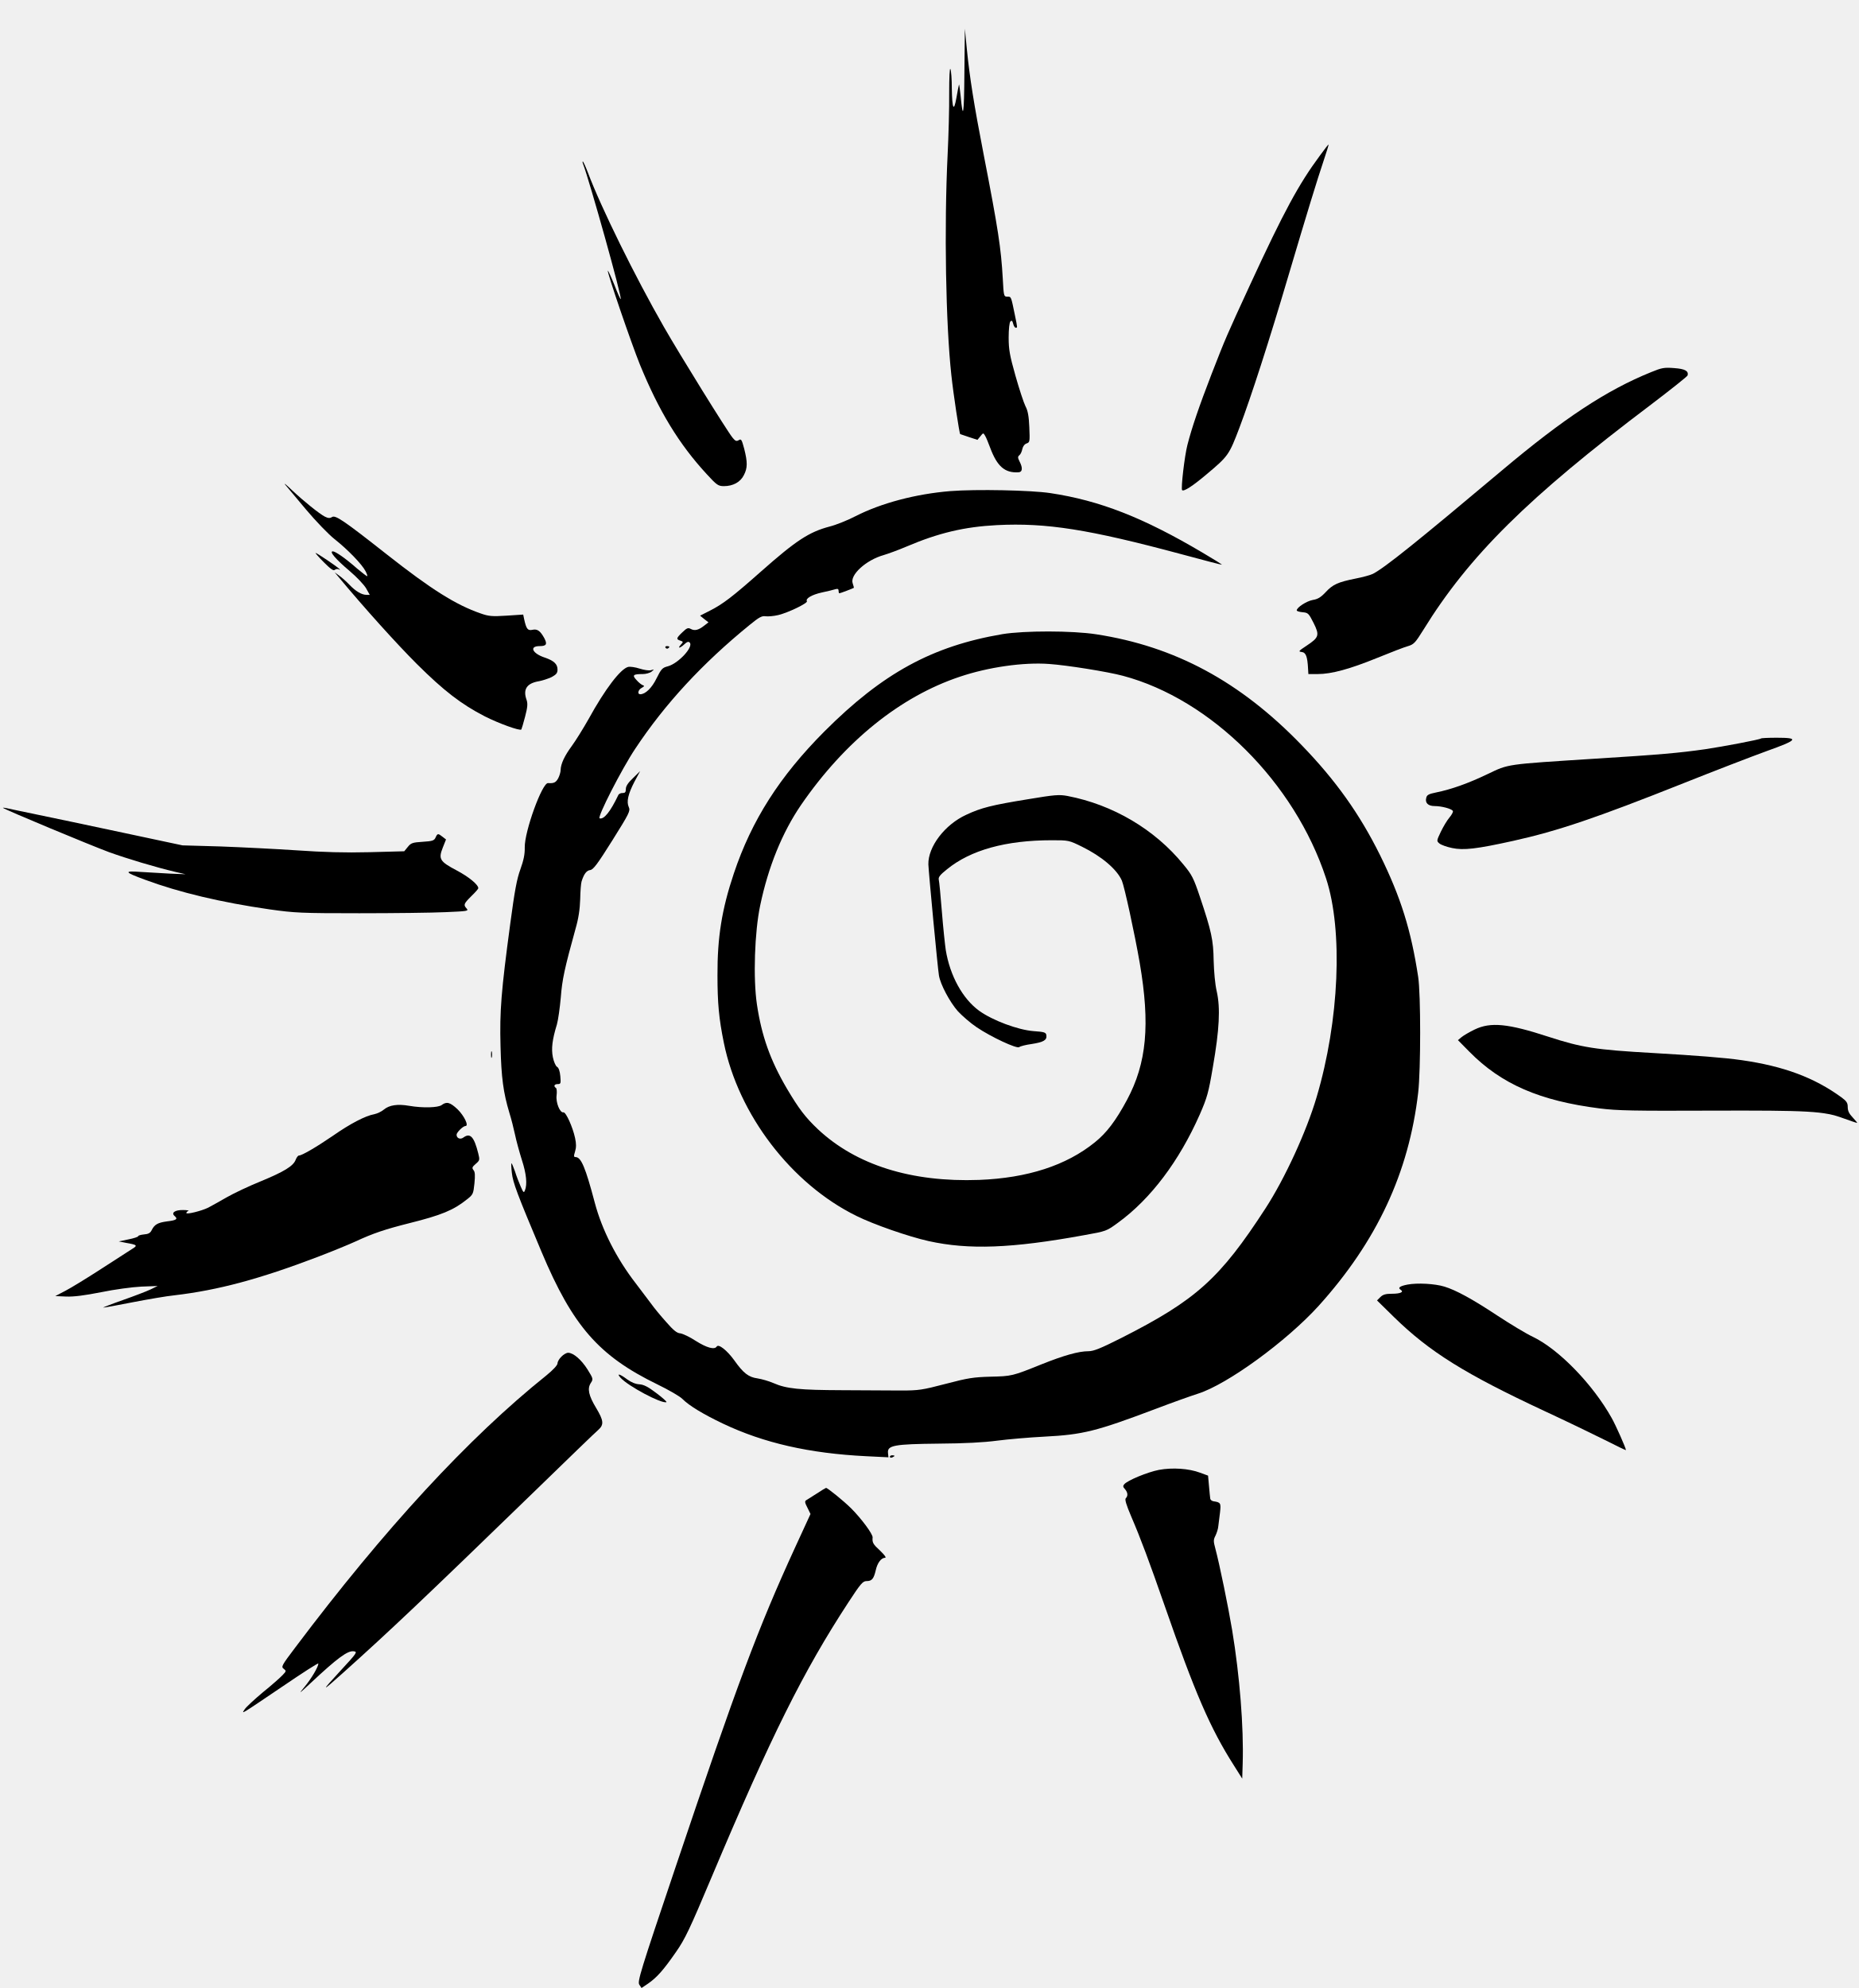
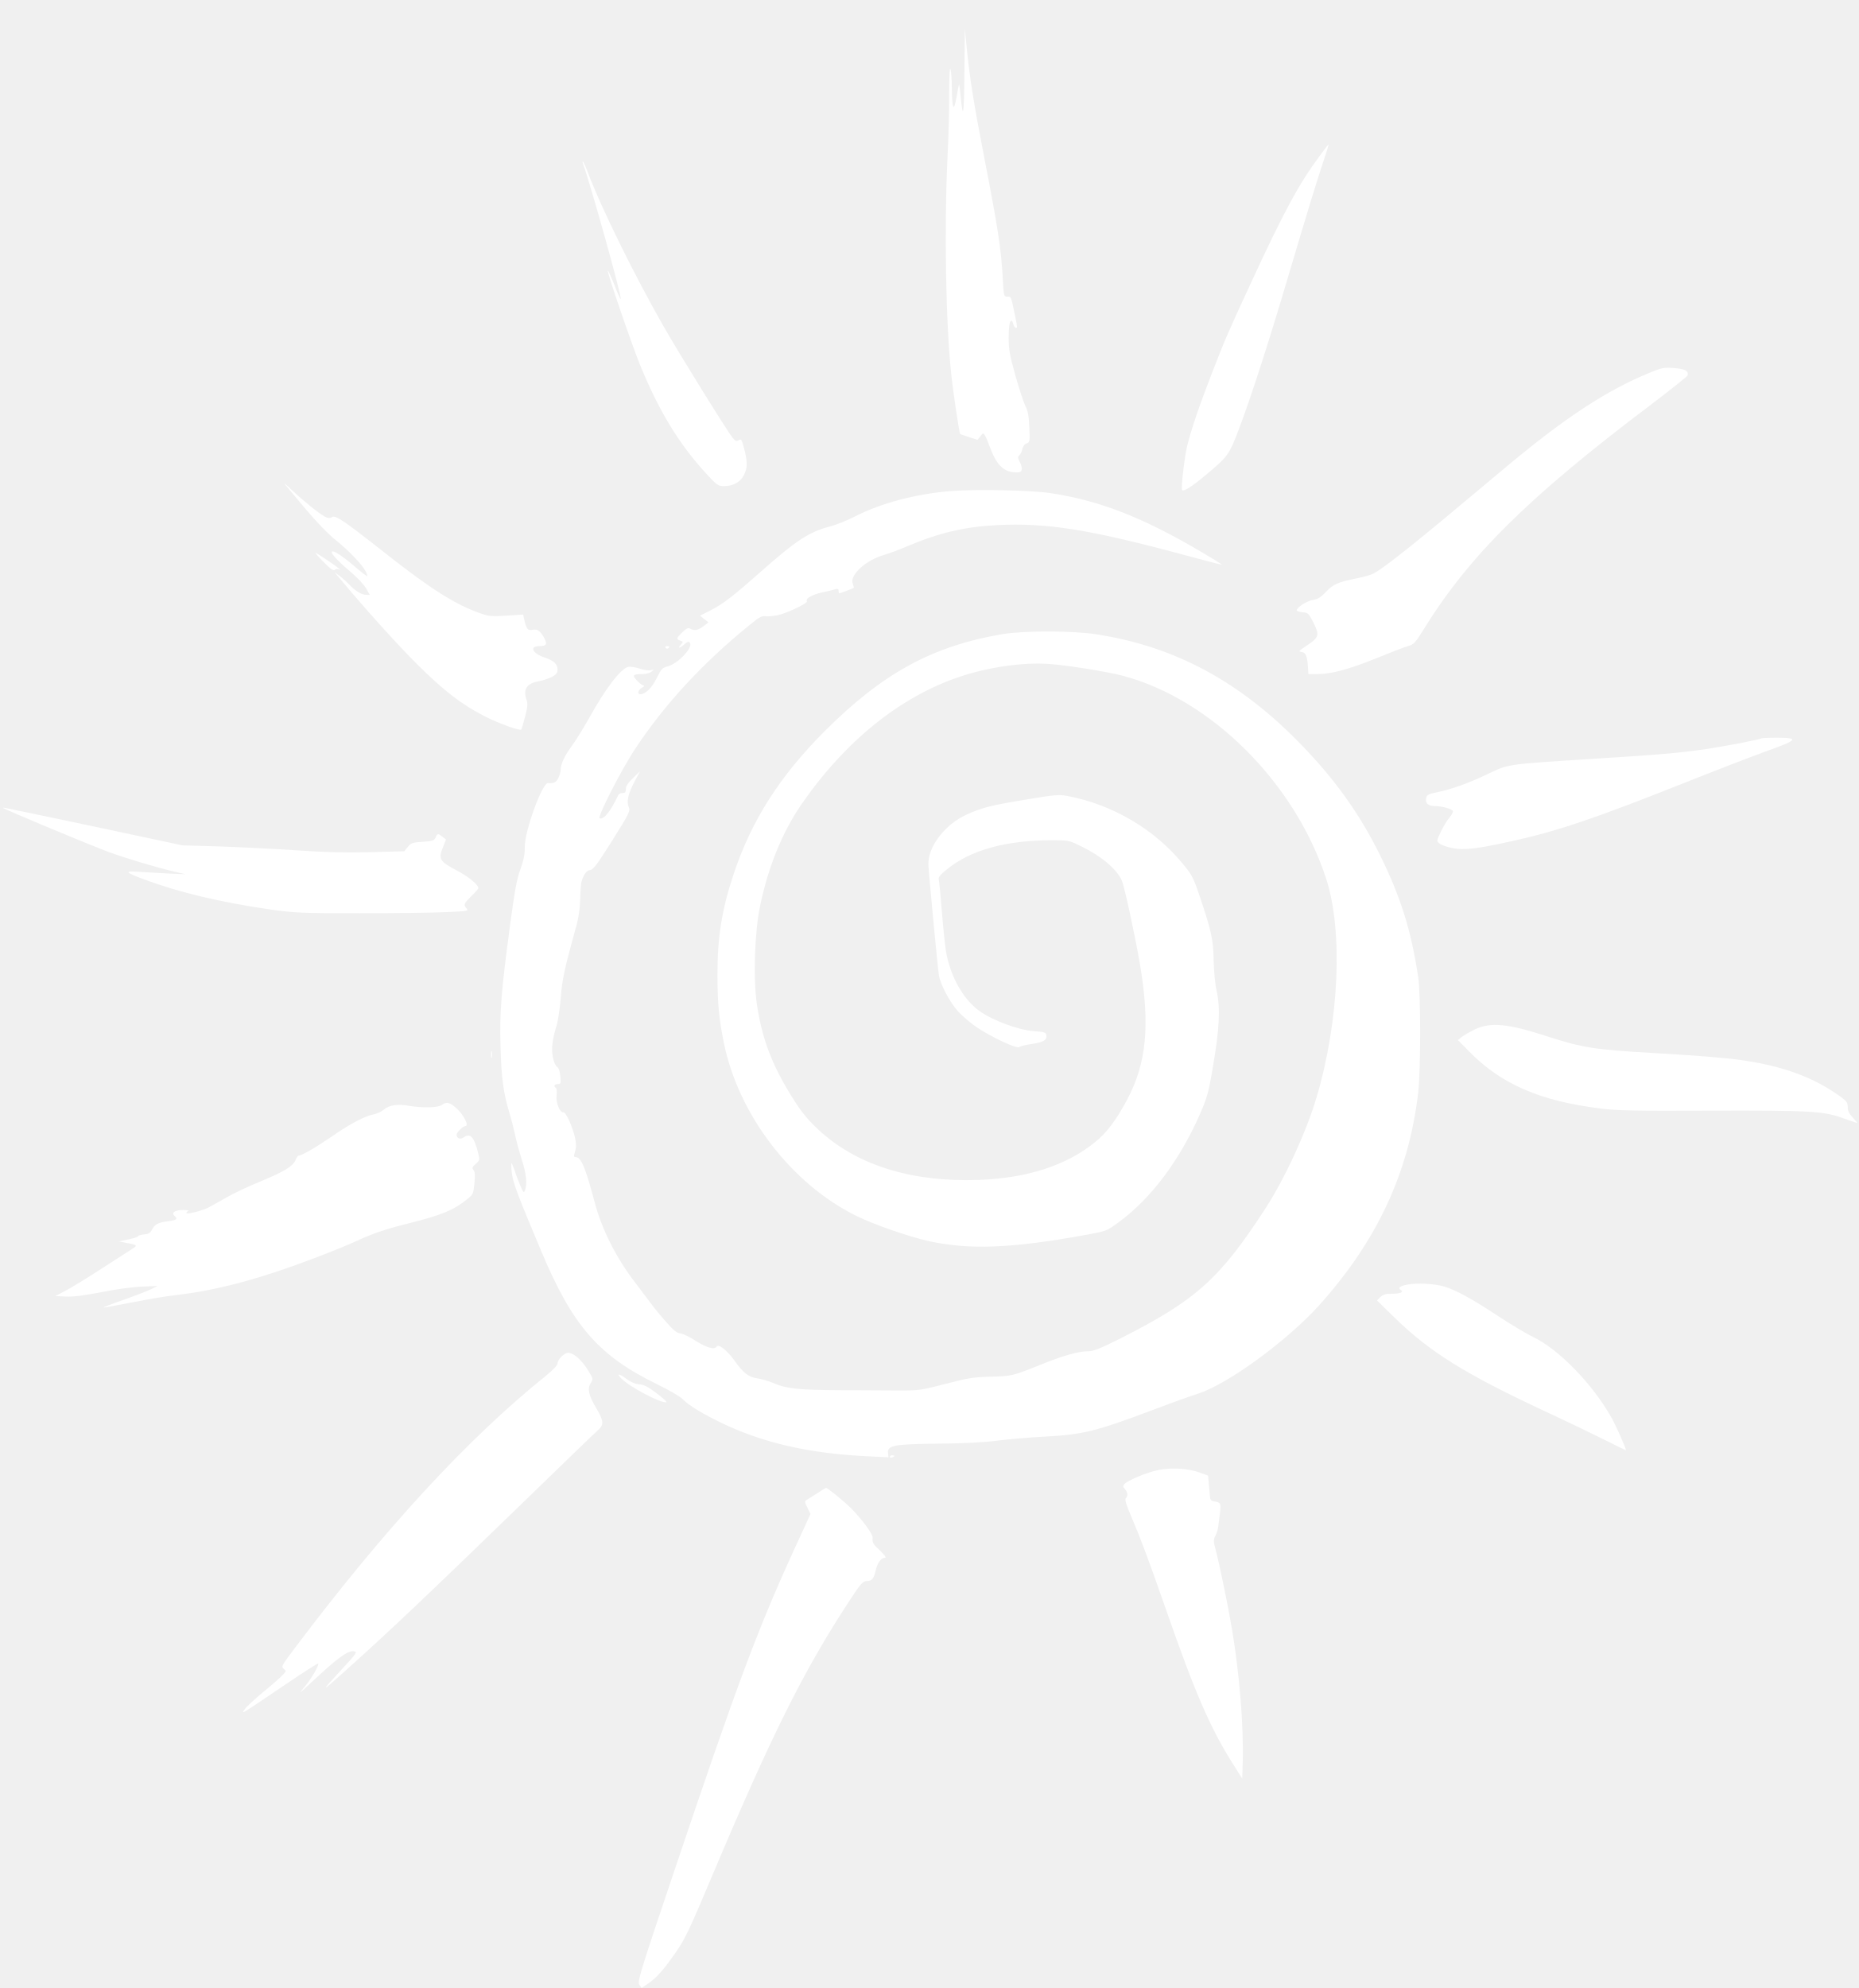
<svg xmlns="http://www.w3.org/2000/svg" version="1.0" width="1197pt" height="1280pt" viewBox="0 0 1197 1280" preserveAspectRatio="xMidYMid meet">
-   <g transform="translate(0,1280) scale(0.1,-0.1)" fill="#000000" stroke="none">
+   <g transform="translate(0,1280) scale(0.1,-0.1)" fill="#FFFFFF" stroke="none">
    <path d="M6210 12330 c-2 -275 -9 -312 -25 -142 -4 42 -9 73 -10 67 -2 -5 -9 -43 -16 -83 -17 -97 -28 -74 -30 58 0 58 -4 114 -9 125 -5 12 -8 -52 -8 -155 1 -96 -4 -274 -10 -395 -23 -471 -12 -1092 24 -1420 13 -123 52 -379 57 -380 1 0 27 -9 56 -19 l55 -18 19 23 c18 23 19 23 30 4 7 -11 21 -46 33 -78 45 -120 94 -163 182 -158 26 1 29 28 7 70 -12 24 -12 31 -1 40 8 6 16 24 19 40 4 18 15 32 28 36 20 7 21 12 17 104 -3 71 -9 106 -25 136 -11 22 -40 110 -64 195 -37 131 -44 169 -44 247 0 55 5 97 11 103 9 9 13 5 18 -14 3 -14 11 -26 16 -26 12 0 13 -5 -5 82 -25 121 -23 118 -49 118 -22 0 -23 3 -29 118 -11 194 -30 319 -122 792 -64 329 -91 502 -109 681 l-13 134 -3 -285z" />
    <path d="M8499 11798 c-135 -182 -231 -358 -450 -833 -150 -325 -157 -341 -248 -575 -80 -207 -127 -345 -155 -455 -18 -69 -43 -282 -34 -291 11 -10 66 25 155 100 143 120 147 126 214 302 75 199 190 554 314 974 124 418 186 620 229 748 19 56 33 102 31 102 -2 0 -27 -32 -56 -72z" />
    <path d="M3755 11743 c42 -110 252 -860 242 -869 -2 -2 -21 39 -41 92 -21 52 -40 93 -42 91 -7 -6 150 -464 206 -603 123 -301 252 -513 430 -706 66 -72 75 -78 112 -78 58 0 106 26 128 71 24 46 24 83 2 170 -16 59 -19 65 -35 55 -15 -9 -22 -6 -40 16 -37 46 -339 533 -442 713 -184 321 -405 769 -489 993 -15 39 -30 72 -33 72 -3 0 -2 -8 2 -17z" />
    <path d="M10632 10404 c-287 -116 -563 -298 -962 -634 -539 -453 -752 -625 -830 -665 -14 -7 -63 -21 -110 -30 -115 -23 -148 -38 -195 -89 -30 -32 -50 -44 -82 -49 -39 -7 -103 -48 -103 -67 0 -5 17 -10 38 -12 35 -3 39 -7 70 -68 40 -80 36 -94 -44 -147 -53 -35 -55 -38 -32 -41 27 -3 37 -29 41 -109 l2 -33 60 0 c89 0 206 32 383 104 86 35 176 70 199 76 37 11 47 22 98 104 295 478 674 853 1465 1450 129 98 236 183 237 189 7 29 -17 42 -87 47 -64 5 -80 2 -148 -26z" />
    <path d="M1836 9680 c12 -14 72 -86 134 -160 63 -75 144 -159 184 -191 85 -67 177 -162 200 -207 9 -18 14 -32 10 -32 -3 0 -32 22 -63 48 -76 67 -141 112 -158 112 -25 0 20 -52 109 -127 46 -39 93 -89 106 -112 l23 -41 -21 0 c-31 0 -70 23 -110 65 -19 20 -48 46 -65 58 l-30 22 25 -30 c168 -202 374 -430 504 -560 174 -173 286 -259 437 -337 91 -46 226 -95 236 -85 2 3 13 40 24 82 16 61 18 84 10 108 -25 69 1 108 80 121 22 4 58 16 80 26 31 17 39 26 39 49 0 35 -23 57 -82 77 -81 27 -102 74 -33 74 43 0 50 12 31 49 -26 48 -45 63 -77 56 -31 -7 -40 5 -54 69 l-6 29 -107 -7 c-93 -6 -115 -4 -166 14 -160 55 -319 155 -606 381 -277 218 -330 254 -352 240 -14 -9 -25 -8 -47 3 -37 20 -132 96 -211 170 -35 34 -55 50 -44 36z" />
    <path d="M6120 9638 c-222 -18 -445 -77 -610 -161 -52 -27 -127 -57 -167 -67 -133 -35 -217 -90 -443 -290 -182 -161 -244 -209 -329 -252 l-63 -32 27 -22 27 -21 -27 -21 c-37 -29 -61 -35 -86 -22 -18 10 -26 7 -55 -21 -40 -38 -41 -45 -13 -54 19 -6 20 -8 3 -26 -24 -26 -6 -24 23 3 17 16 26 19 34 11 27 -27 -72 -134 -140 -153 -36 -9 -43 -17 -73 -77 -30 -62 -72 -103 -105 -103 -21 0 -14 29 9 41 18 10 19 13 8 17 -8 2 -27 17 -41 33 -30 32 -23 39 40 39 20 0 46 7 57 16 18 15 18 15 -4 9 -12 -4 -45 1 -73 10 -27 9 -61 14 -74 11 -49 -12 -149 -143 -254 -334 -35 -62 -84 -141 -109 -175 -47 -64 -71 -115 -72 -155 0 -13 -7 -36 -15 -52 -15 -28 -28 -35 -66 -32 -38 3 -152 -312 -150 -414 1 -44 -7 -82 -28 -141 -23 -62 -37 -139 -65 -348 -59 -439 -69 -565 -63 -790 5 -204 18 -300 57 -430 12 -38 28 -101 36 -139 8 -39 28 -112 44 -163 30 -92 36 -159 20 -198 -7 -17 -10 -14 -27 25 -11 25 -28 69 -37 98 -10 28 -20 52 -22 52 -3 0 -2 -28 2 -62 7 -63 34 -135 191 -508 201 -478 369 -670 745 -853 74 -36 147 -78 163 -95 43 -43 134 -98 260 -158 263 -125 557 -192 923 -210 l143 -7 -3 28 c-5 49 39 57 327 60 167 1 292 8 375 19 69 9 206 21 305 26 250 13 333 34 720 180 105 40 226 83 270 97 189 60 569 337 776 565 375 416 581 857 641 1373 17 148 17 634 0 745 -46 302 -112 513 -246 785 -131 264 -285 481 -505 708 -395 409 -815 635 -1322 713 -154 24 -464 24 -604 1 -452 -77 -771 -251 -1146 -626 -288 -289 -469 -572 -584 -916 -77 -230 -106 -410 -105 -655 0 -177 9 -277 41 -434 94 -463 435 -909 854 -1115 111 -55 335 -133 465 -162 258 -57 534 -47 1000 38 145 26 145 26 220 81 210 153 393 396 526 697 47 108 56 139 84 305 42 241 49 380 25 486 -11 47 -18 127 -20 199 -2 133 -14 189 -89 412 -40 119 -51 141 -106 207 -184 226 -454 385 -746 441 -54 10 -81 8 -255 -21 -234 -38 -301 -55 -397 -100 -138 -63 -247 -206 -244 -320 2 -52 60 -668 68 -714 9 -58 70 -172 122 -231 28 -30 82 -77 121 -103 95 -64 259 -140 274 -128 7 6 43 15 80 20 77 12 99 25 95 56 -3 19 -12 22 -83 27 -101 8 -264 69 -350 131 -107 78 -188 226 -215 391 -5 34 -17 145 -25 247 -8 102 -17 194 -20 206 -4 16 9 32 53 67 152 124 379 187 675 187 108 0 110 0 195 -42 126 -62 224 -145 256 -218 16 -37 82 -339 115 -530 68 -397 45 -645 -82 -882 -72 -134 -131 -212 -207 -273 -184 -149 -434 -230 -745 -242 -437 -16 -793 96 -1039 327 -81 77 -122 131 -199 261 -107 182 -163 340 -193 542 -25 168 -15 467 21 637 52 249 142 470 263 647 282 410 639 698 1023 826 184 62 410 94 574 82 116 -8 378 -50 475 -76 569 -151 1107 -688 1309 -1305 110 -336 85 -917 -61 -1408 -65 -221 -205 -525 -329 -716 -294 -453 -447 -591 -931 -836 -131 -66 -176 -84 -209 -84 -64 0 -159 -27 -304 -85 -186 -75 -191 -76 -327 -79 -108 -3 -144 -8 -288 -46 -153 -40 -174 -43 -290 -43 -69 0 -239 1 -377 2 -274 1 -359 9 -443 46 -30 13 -76 26 -102 30 -58 8 -91 33 -151 118 -46 63 -100 106 -112 87 -14 -22 -64 -8 -134 36 -39 26 -85 47 -100 49 -22 1 -45 20 -92 74 -35 39 -78 91 -94 114 -17 23 -63 84 -102 135 -123 159 -217 344 -263 518 -60 227 -88 294 -124 294 -12 0 -12 7 -3 36 8 26 8 50 0 87 -15 70 -59 168 -75 165 -22 -5 -50 63 -44 109 3 23 1 45 -4 48 -17 11 -11 25 11 25 20 0 21 4 17 51 -3 33 -11 55 -21 60 -9 5 -21 33 -27 62 -11 55 -4 113 26 211 8 28 19 106 25 173 9 117 24 186 95 443 19 65 28 125 30 190 1 52 5 104 9 115 15 48 32 70 55 73 20 2 47 38 143 191 109 174 117 190 106 214 -16 35 -5 84 37 165 l36 67 -46 -45 c-32 -30 -46 -52 -46 -70 0 -21 -5 -26 -21 -26 -12 1 -25 -6 -28 -14 -50 -105 -92 -158 -120 -149 -17 6 143 319 230 449 191 288 432 549 737 797 60 49 78 59 102 55 16 -2 53 1 82 8 63 15 191 77 184 89 -11 17 32 42 95 56 35 7 74 17 87 21 16 5 22 2 22 -10 0 -9 2 -16 5 -16 5 0 87 31 93 35 1 1 -2 14 -7 28 -21 54 85 151 199 183 30 9 96 33 145 54 209 89 374 128 585 139 319 16 591 -27 1190 -188 140 -38 256 -68 258 -67 1 2 -55 37 -125 78 -382 226 -661 335 -979 383 -125 19 -479 26 -644 13z" />
    <path d="M2085 9180 c44 -44 62 -57 71 -49 7 6 19 7 26 3 9 -4 10 -4 3 3 -16 16 -145 103 -153 103 -3 0 20 -27 53 -60z" />
    <path d="M4285 8630 c4 -6 11 -8 16 -5 14 9 11 15 -7 15 -8 0 -12 -5 -9 -10z" />
    <path d="M11339 8045 c-7 -7 -244 -52 -359 -69 -169 -24 -291 -35 -710 -61 -577 -37 -553 -33 -691 -99 -123 -59 -232 -98 -330 -118 -49 -10 -61 -16 -65 -35 -9 -33 12 -53 55 -53 43 0 108 -17 116 -31 4 -5 -6 -24 -21 -42 -15 -17 -40 -59 -56 -92 -28 -59 -28 -60 -9 -76 11 -9 47 -22 81 -29 74 -16 159 -6 394 46 288 64 533 147 1096 371 201 80 442 173 536 207 201 72 212 86 65 86 -54 0 -100 -2 -102 -5z" />
    <path d="M20 7598 c9 -10 564 -241 683 -285 117 -42 296 -96 427 -127 l65 -15 -100 4 c-55 3 -140 8 -190 11 -110 8 -105 -1 28 -50 221 -82 490 -146 802 -191 164 -23 202 -25 579 -25 221 0 471 3 555 7 140 6 150 7 136 23 -22 24 -19 31 30 80 25 24 45 47 45 51 0 23 -62 74 -140 115 -108 57 -118 73 -89 146 l21 53 -22 17 c-29 23 -33 23 -45 -4 -9 -20 -19 -24 -83 -28 -66 -4 -76 -8 -96 -33 l-23 -28 -224 -6 c-160 -4 -294 0 -469 12 -135 9 -355 20 -490 25 l-245 7 -385 82 c-212 45 -461 98 -555 117 -93 19 -181 38 -195 41 -14 3 -23 3 -20 1z" />
    <path d="M9495 6171 c-33 -16 -71 -38 -84 -49 l-23 -19 73 -74 c207 -210 454 -317 842 -366 112 -14 219 -16 708 -14 643 2 734 -3 858 -49 45 -16 85 -30 89 -30 3 0 -9 15 -27 34 -24 25 -33 43 -33 68 0 27 -7 38 -41 63 -175 127 -370 200 -642 239 -110 16 -293 30 -570 46 -373 21 -459 35 -675 105 -260 85 -372 96 -475 46z" />
    <path d="M3162 6010 c0 -19 2 -27 5 -17 2 9 2 25 0 35 -3 9 -5 1 -5 -18z" />
    <path d="M2844 5685 c-23 -17 -121 -20 -209 -5 -75 13 -128 5 -163 -24 -15 -13 -43 -26 -62 -30 -57 -10 -155 -61 -268 -140 -107 -73 -198 -126 -217 -126 -6 0 -15 -12 -21 -27 -15 -41 -75 -77 -225 -139 -74 -30 -172 -76 -219 -103 -47 -27 -101 -57 -120 -67 -43 -21 -140 -45 -140 -34 0 5 6 11 13 13 6 3 -9 6 -34 6 -53 1 -79 -18 -54 -39 22 -19 11 -27 -49 -34 -60 -8 -81 -20 -99 -56 -9 -19 -22 -26 -50 -28 -20 -2 -37 -7 -37 -11 0 -5 -28 -14 -63 -21 l-62 -13 45 -9 c75 -13 78 -17 40 -40 -19 -12 -109 -70 -200 -129 -91 -59 -194 -122 -229 -140 l-65 -34 70 -3 c49 -2 118 7 225 28 88 18 199 33 259 36 l105 4 -45 -22 c-25 -12 -106 -43 -180 -69 -74 -26 -130 -48 -125 -48 6 -1 90 15 188 34 98 19 220 40 270 45 282 33 549 105 922 247 94 36 204 81 245 100 112 52 189 78 348 118 204 51 282 83 368 152 40 31 42 36 49 103 5 52 4 75 -6 86 -11 14 -9 20 14 40 26 22 27 26 17 66 -27 109 -52 136 -96 104 -20 -15 -44 -5 -44 18 0 15 42 56 57 56 24 0 -8 66 -51 108 -48 45 -70 51 -102 27z" />
    <path d="M9063 4529 c-51 -10 -64 -21 -43 -34 22 -14 -4 -25 -56 -25 -42 0 -59 -5 -76 -22 l-21 -21 109 -107 c229 -224 457 -366 969 -605 138 -64 312 -148 388 -186 75 -38 137 -68 137 -66 0 13 -66 161 -92 207 -122 218 -341 443 -508 523 -41 19 -144 81 -229 137 -162 107 -265 163 -340 186 -62 19 -175 25 -238 13z" />
    <path d="M3615 4065 c-14 -13 -25 -33 -25 -43 0 -12 -28 -42 -72 -78 -501 -401 -1042 -988 -1617 -1752 -87 -115 -92 -124 -74 -137 17 -13 17 -15 -7 -40 -14 -15 -70 -65 -126 -110 -55 -46 -108 -95 -118 -110 -22 -34 -36 -42 247 149 125 85 227 151 227 145 0 -21 -45 -97 -88 -149 -42 -51 -39 -49 40 25 169 158 236 208 275 203 27 -3 23 -9 -87 -128 -126 -137 -123 -138 20 -10 300 269 523 480 1225 1161 215 209 402 390 418 403 37 33 34 60 -14 140 -49 81 -58 125 -35 161 17 26 16 28 -21 88 -40 63 -91 107 -125 107 -10 0 -30 -11 -43 -25z" />
    <path d="M3996 3929 c49 -54 263 -168 295 -157 5 2 -24 28 -64 58 -54 41 -81 55 -110 57 -24 1 -53 13 -79 32 -48 36 -70 41 -42 10z" />
    <path d="M5730 3420 c0 -5 7 -7 15 -4 8 4 15 8 15 10 0 2 -7 4 -15 4 -8 0 -15 -4 -15 -10z" />
    <path d="M7463 3336 c-73 -14 -204 -68 -224 -93 -9 -10 -8 -18 5 -31 18 -21 21 -43 5 -59 -7 -7 3 -42 36 -119 59 -137 115 -287 215 -574 195 -561 293 -788 446 -1028 l53 -84 3 99 c7 231 -19 562 -68 858 -25 150 -81 423 -108 524 -13 48 -13 57 1 84 8 17 17 44 18 61 2 17 7 57 11 88 7 61 4 65 -43 72 -10 2 -19 9 -20 17 -1 8 -5 44 -8 81 l-6 67 -52 19 c-72 27 -177 34 -264 18z" />
    <path d="M5260 3184 c-30 -19 -61 -39 -68 -43 -11 -6 -10 -16 7 -48 l20 -41 -98 -213 c-240 -523 -371 -873 -771 -2061 -228 -676 -247 -738 -233 -757 l14 -21 43 29 c56 39 98 86 179 203 58 83 88 146 231 486 382 906 590 1323 879 1765 79 121 93 137 117 137 34 0 46 14 59 69 10 47 35 81 60 81 10 0 -2 17 -31 45 -47 43 -52 53 -49 86 2 21 -72 121 -138 187 -47 47 -152 132 -162 132 -2 0 -29 -16 -59 -36z" />
  </g>
</svg>
